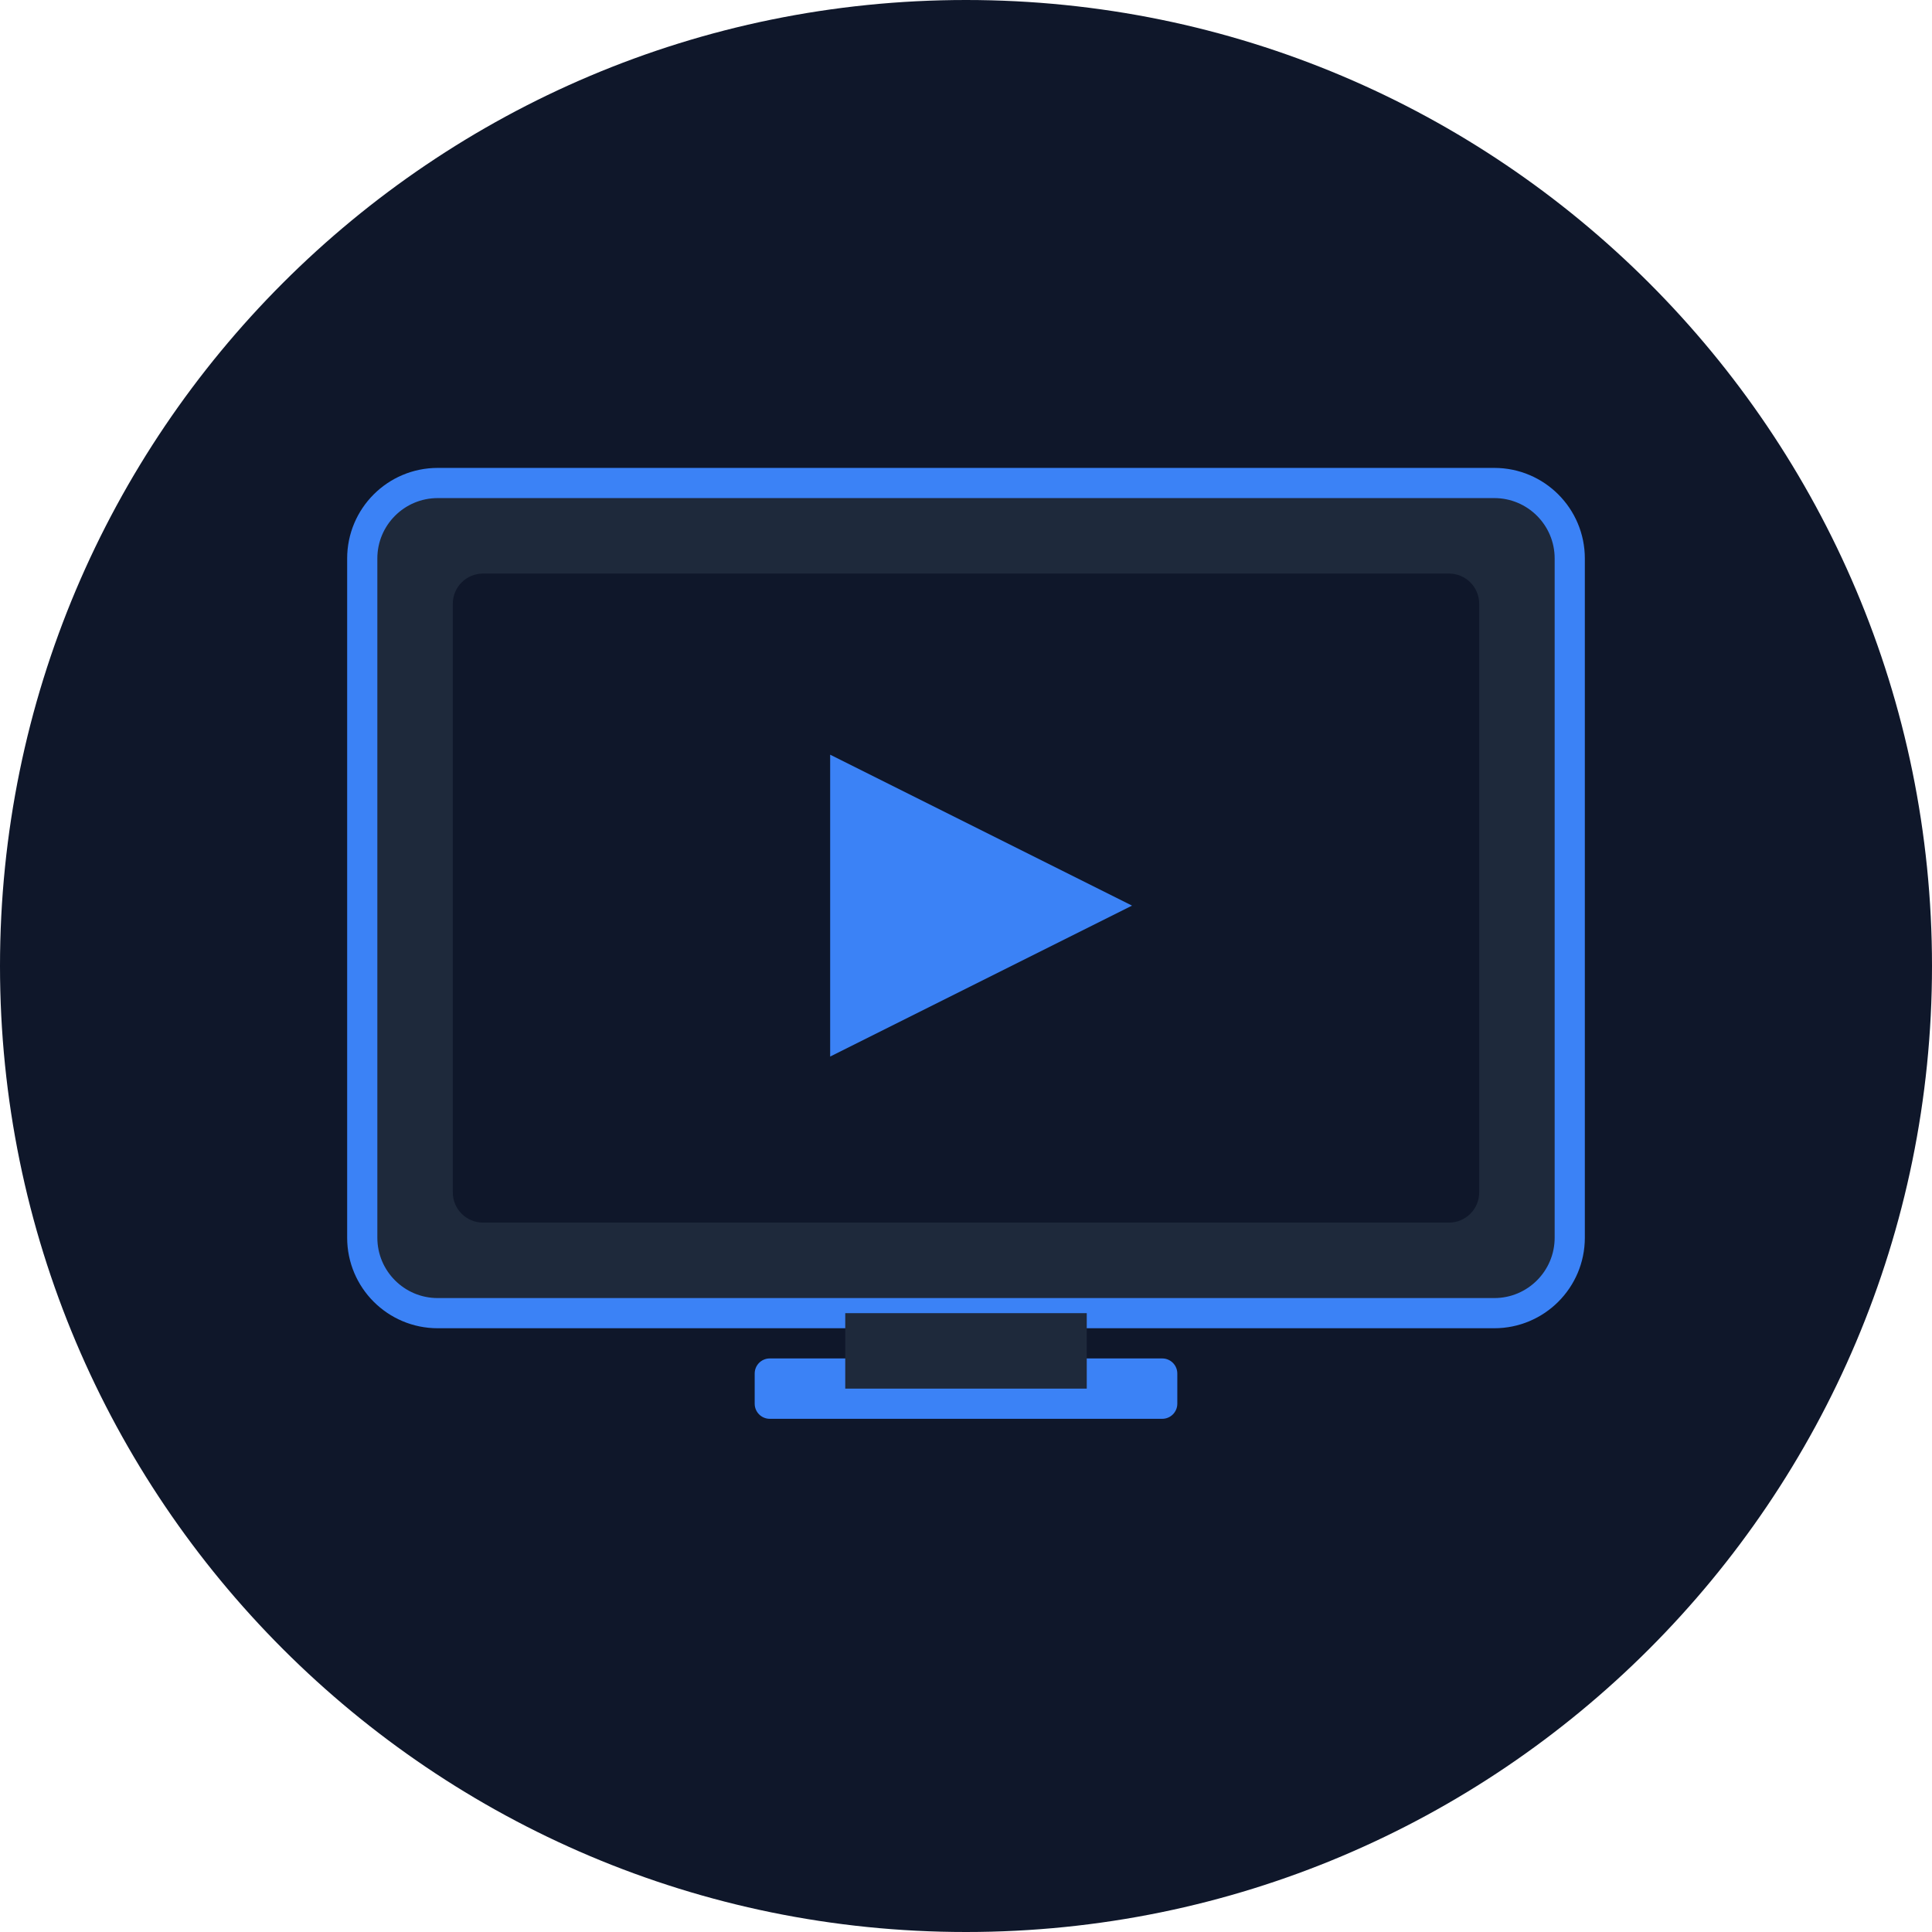
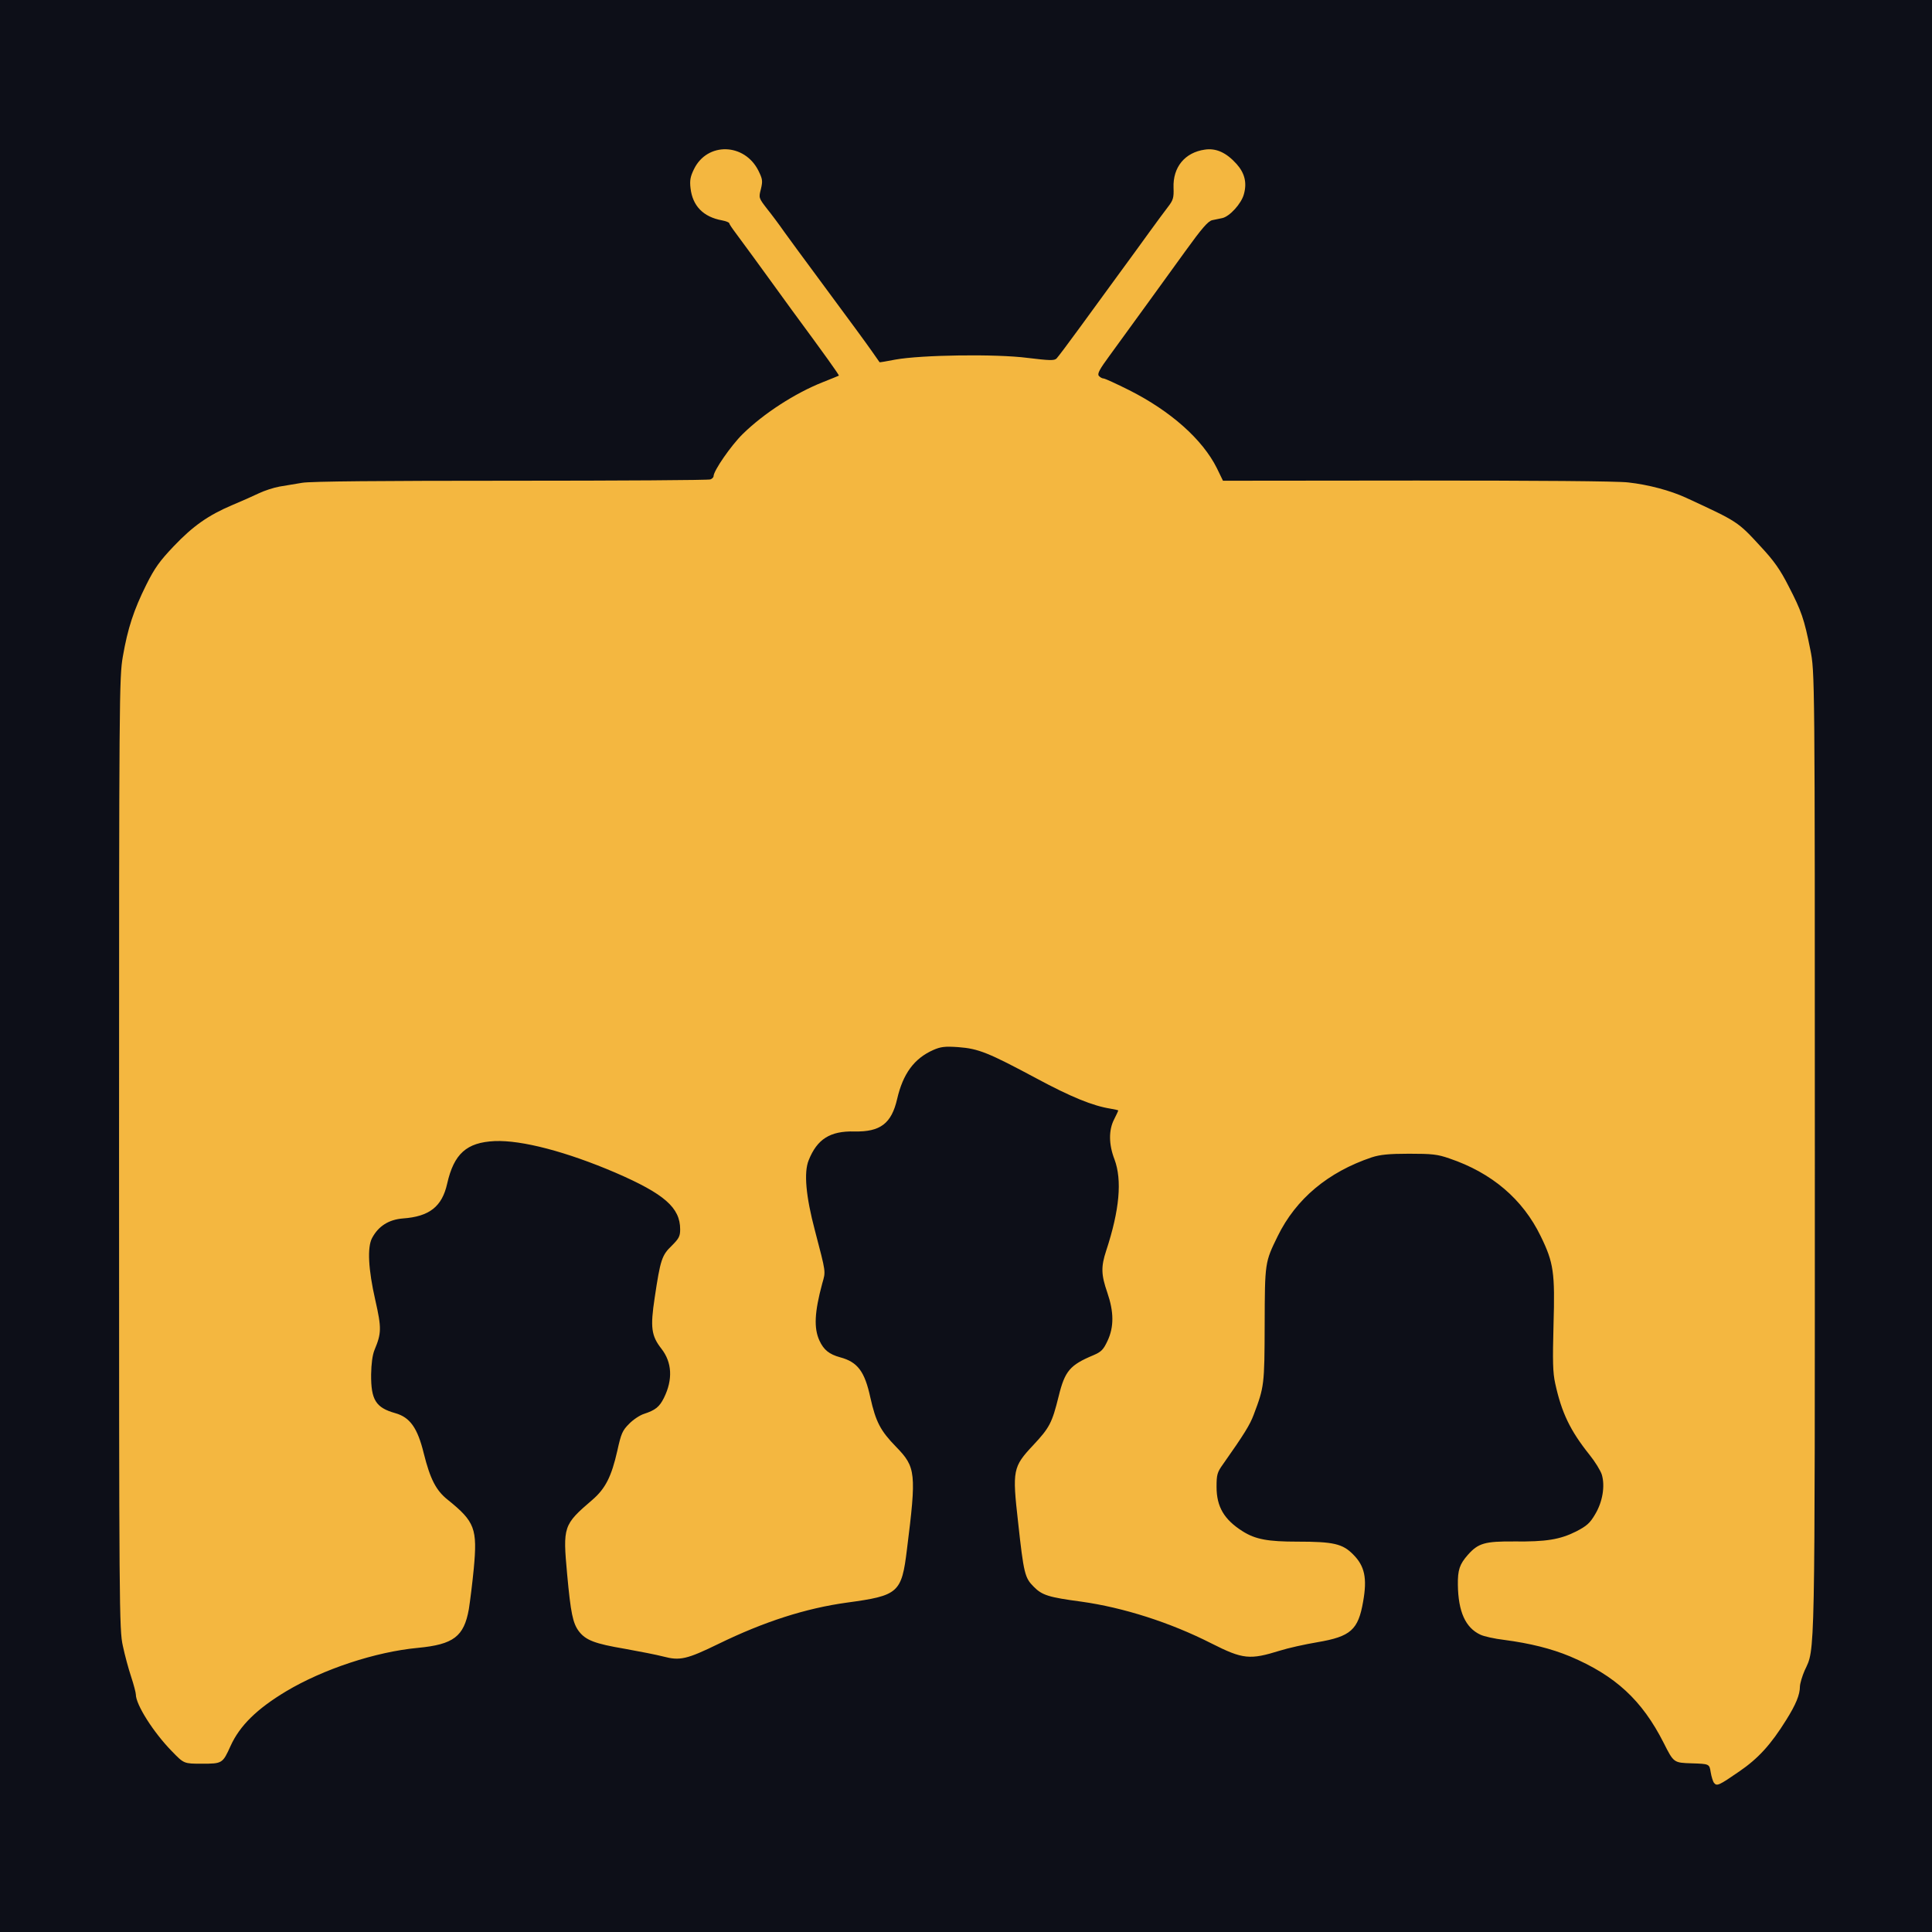
- <svg xmlns="http://www.w3.org/2000/svg" viewBox="0 0 512 512">
-   <circle cx="256" cy="256" r="256" fill="#0f172a" />
-   <rect x="96" y="128" width="320" height="220" rx="20" ry="20" fill="#1e293b" stroke="#3b82f6" stroke-width="8" />
-   <rect x="120" y="152" width="272" height="172" rx="8" ry="8" fill="#0f172a" />
-   <polygon points="220,200 220,280 300,240" fill="#3b82f6" />
-   <rect x="200" y="360" width="112" height="16" rx="4" ry="4" fill="#3b82f6" />
-   <rect x="224" y="348" width="64" height="20" fill="#1e293b" />
+ <svg xmlns="http://www.w3.org/2000/svg" viewBox="0 0 1024 1024" width="1024" height="1024">
+   <rect width="1024" height="1024" fill="#0d0f18" />
+   <path fill="#f4b740" fill-rule="evenodd" d="M908.5 945.0 C907.9 944.3 907.1 941.7 906.7 939.3 C906.0 934.9 906.0 934.9 896.6 934.6 C887.1 934.3 887.1 934.3 881.8 923.8 C870.3 901.1 856.2 888.1 832.1 877.9 C822.2 873.8 811.0 871.0 797.4 869.2 C792.2 868.6 786.4 867.3 784.6 866.4 C776.7 862.7 772.9 854.2 772.7 840.0 C772.6 832.1 773.6 829.1 778.0 824.1 C783.5 817.9 787.0 816.9 802.5 817.0 C819.5 817.2 826.8 816.0 835.4 811.7 C841.0 808.8 842.7 807.3 845.4 802.7 C849.4 796.1 850.8 787.7 849.0 781.6 C848.3 779.4 845.4 774.7 842.5 771.1 C832.2 758.2 827.7 748.8 824.3 733.3 C823.0 727.4 822.9 721.5 823.4 702.1 C824.2 674.5 823.5 669.3 816.6 655.2 C807.1 635.6 790.7 621.6 768.2 614.0 C761.9 611.8 759.0 611.5 746.8 611.5 C736.0 611.5 731.5 612.0 727.1 613.4 C703.9 621.2 686.9 635.4 677.2 655.2 C670.4 669.1 670.4 669.1 670.3 702.1 C670.2 734.0 670.1 735.0 664.5 749.8 C662.5 755.2 659.4 760.2 648.2 776.1 C645.1 780.4 644.8 781.7 644.8 788.1 C644.8 798.6 648.8 805.4 658.6 811.6 C665.4 815.9 672.0 817.1 687.7 817.1 C706.7 817.1 711.6 818.2 717.2 823.9 C723.3 830.0 724.7 836.4 722.5 848.8 C719.9 863.9 715.9 867.4 698.3 870.4 C691.7 871.5 682.7 873.5 678.3 874.9 C662.5 879.8 658.8 879.5 642.2 871.1 C620.2 859.9 595.3 852.0 573.1 848.9 C555.8 846.6 552.3 845.5 547.9 841.0 C543.2 836.3 542.6 834.2 539.6 806.7 C536.5 779.3 536.8 777.5 547.6 766.0 C556.3 756.7 557.6 754.2 561.1 740.1 C564.4 726.6 567.1 723.5 579.5 718.3 C583.7 716.5 584.8 715.4 587.0 710.7 C590.5 703.3 590.4 695.3 586.9 685.1 C583.6 675.6 583.5 671.4 586.3 662.9 C593.4 641.3 594.8 625.5 590.7 614.5 C587.6 606.5 587.6 598.9 590.5 593.3 C591.7 590.9 592.7 588.8 592.7 588.6 C592.7 588.4 590.8 588.0 588.5 587.6 C579.2 586.1 567.8 581.5 549.2 571.5 C523.8 557.9 518.6 555.8 507.9 555.0 C500.8 554.5 498.6 554.8 494.7 556.5 C484.5 561.0 478.6 569.1 475.5 582.5 C472.5 595.5 466.6 600.0 452.8 599.7 C440.0 599.4 433.1 603.7 428.6 615.0 C426.0 621.4 427.1 634.0 431.9 652.1 C437.9 675.1 437.7 673.6 435.8 680.3 C431.7 695.5 431.3 703.9 434.3 710.5 C436.6 715.5 439.5 717.8 445.3 719.4 C454.6 721.9 458.3 726.9 461.3 740.7 C464.2 753.6 466.6 758.3 475.0 766.9 C485.4 777.6 485.8 780.7 480.7 821.2 C477.9 844.3 476.2 845.7 449.0 849.4 C427.1 852.4 405.0 859.5 380.8 871.3 C364.0 879.5 360.3 880.3 351.6 878.0 C348.2 877.1 339.0 875.3 331.2 873.9 C315.3 871.2 310.5 869.4 306.8 864.6 C303.6 860.3 302.5 855.0 300.6 834.4 C298.3 809.1 298.5 808.2 313.9 795.0 C320.9 789.0 324.1 782.6 327.2 768.9 C329.2 759.8 329.9 758.2 333.4 754.7 C335.5 752.5 339.1 750.1 341.3 749.4 C347.4 747.4 349.5 745.7 351.9 740.9 C356.7 731.2 356.2 722.1 350.6 714.9 C345.2 708.0 344.6 703.6 347.0 687.8 C350.0 667.7 350.8 665.3 356.0 660.3 C359.8 656.5 360.5 655.3 360.5 651.6 C360.5 640.1 352.2 632.8 326.1 621.5 C300.4 610.5 276.6 604.2 262.2 604.8 C247.3 605.5 240.6 611.5 237.0 627.4 C234.3 639.5 227.6 644.8 213.6 645.8 C206.1 646.4 200.6 649.8 197.2 656.2 C194.6 661.1 195.2 672.8 198.9 689.0 C202.3 704.0 202.2 706.6 198.5 715.5 C197.4 718.2 196.8 722.8 196.7 728.5 C196.6 742.0 199.2 746.1 209.5 749.0 C217.3 751.2 221.3 756.8 224.6 770.3 C228.0 783.9 231.1 790.0 237.3 794.9 C251.7 806.5 253.1 810.2 251.1 831.5 C250.4 838.8 249.2 848.4 248.5 852.9 C245.9 867.4 240.4 871.6 221.5 873.4 C199.0 875.5 171.3 884.7 151.7 896.4 C136.2 905.7 127.1 914.6 122.2 925.4 C118.0 934.7 117.8 934.8 107.0 934.8 C97.5 934.8 97.5 934.8 91.2 928.3 C81.3 918.2 72.0 903.5 72.0 898.1 C72.0 897.2 70.9 892.9 69.5 888.7 C68.1 884.5 66.1 877.1 65.1 872.3 C63.2 863.8 63.1 853.1 63.1 611.5 C63.1 368.8 63.2 359.0 65.1 348.0 C67.7 333.0 70.9 323.3 77.5 310.0 C82.0 301.0 84.6 297.4 92.1 289.5 C102.4 278.7 110.4 273.1 123.1 267.7 C127.9 265.7 134.2 262.9 137.1 261.5 C140.0 260.1 144.9 258.5 148.1 257.9 C151.2 257.4 156.6 256.5 160.1 255.9 C164.2 255.1 202.6 254.8 270.6 254.8 C328.0 254.8 375.6 254.5 376.5 254.1 C377.4 253.8 378.2 253.0 378.2 252.4 C378.2 249.5 387.5 236.1 393.6 230.1 C404.8 219.1 421.4 208.4 436.0 202.6 C440.6 200.8 444.4 199.2 444.6 199.1 C444.9 198.8 437.2 188.1 419.6 164.2 C414.4 157.0 408.6 149.1 406.9 146.7 C403.1 141.4 394.8 130.1 390.0 123.6 C388.1 121.1 386.5 118.7 386.5 118.3 C386.5 117.9 384.8 117.2 382.7 116.8 C372.8 115.0 367.1 109.2 366.0 99.8 C365.5 95.6 365.9 93.6 367.8 89.7 C374.8 75.2 394.6 75.7 402.0 90.5 C404.2 95.0 404.3 95.9 403.3 100.2 C402.1 104.8 402.1 104.9 406.5 110.6 C409.0 113.7 413.1 119.2 415.6 122.8 C418.1 126.3 425.6 136.5 432.2 145.4 C453.4 174.1 457.9 180.2 462.0 186.0 C464.2 189.2 466.1 191.9 466.2 192.0 C466.2 192.1 470.0 191.5 474.5 190.6 C488.3 188.1 527.9 187.5 544.7 189.7 C556.3 191.1 558.8 191.2 560.0 190.0 C560.7 189.3 566.2 182.0 572.1 173.9 C578.0 165.8 587.2 153.2 592.6 145.8 C598.0 138.4 605.5 128.2 609.2 123.0 C612.9 117.9 617.4 111.8 619.1 109.6 C621.8 106.1 622.2 104.8 622.0 99.5 C621.6 88.6 628.0 80.8 638.6 79.3 C644.6 78.4 650.0 80.9 655.4 86.9 C659.7 91.7 661.0 96.8 659.3 102.9 C658.0 107.9 651.7 114.8 647.8 115.6 C646.4 115.9 644.0 116.4 642.5 116.7 C640.3 117.2 637.0 121.0 628.2 133.2 C616.9 148.9 601.1 170.6 588.1 188.5 C582.8 195.7 581.5 198.1 582.4 199.2 C583.1 200.0 584.2 200.6 584.9 200.6 C585.6 200.6 591.7 203.4 598.5 206.8 C620.5 217.9 637.4 232.9 645.0 248.2 L648.2 254.8 L750.9 254.7 C814.5 254.7 857.2 255.0 863.0 255.7 C873.8 256.9 885.3 260.0 893.6 263.8 C921.3 276.6 921.0 276.4 933.4 289.9 C940.2 297.2 943.6 302.0 948.0 310.7 C954.8 323.8 956.3 328.2 959.5 344.3 C961.9 356.3 961.9 356.3 961.9 610.4 C961.9 884.6 962.1 873.3 956.5 885.4 C955.2 888.4 954.1 892.1 954.0 893.8 C954.0 898.3 951.8 903.5 946.8 911.5 C938.6 924.7 931.9 932.0 922.0 938.8 C911.0 946.4 910.0 946.8 908.5 945.0 Z" />
</svg>
